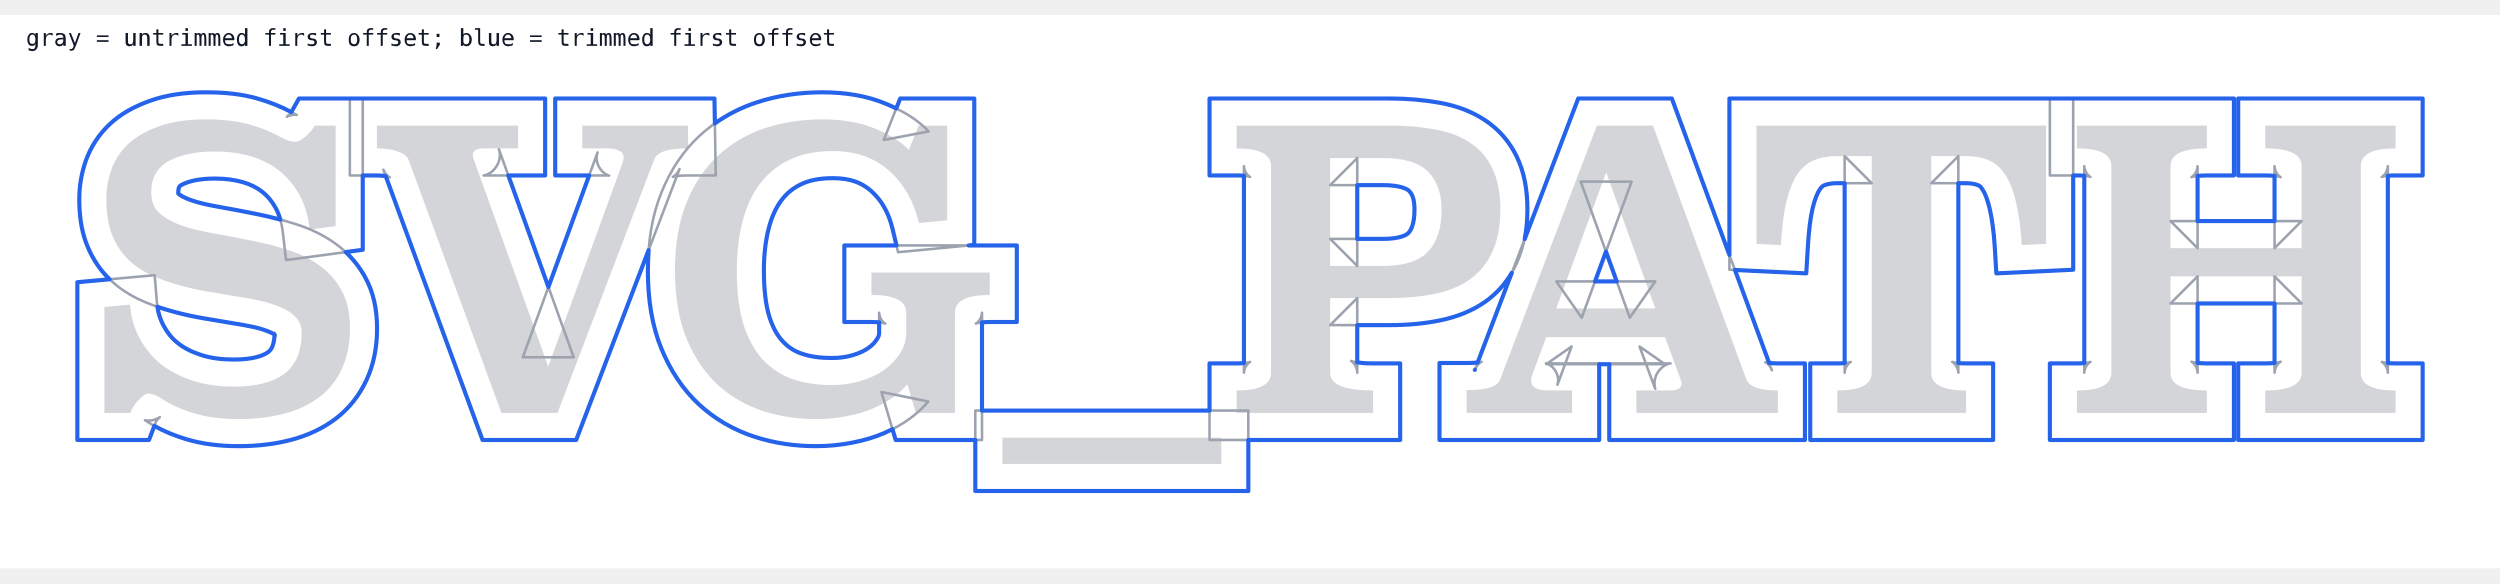
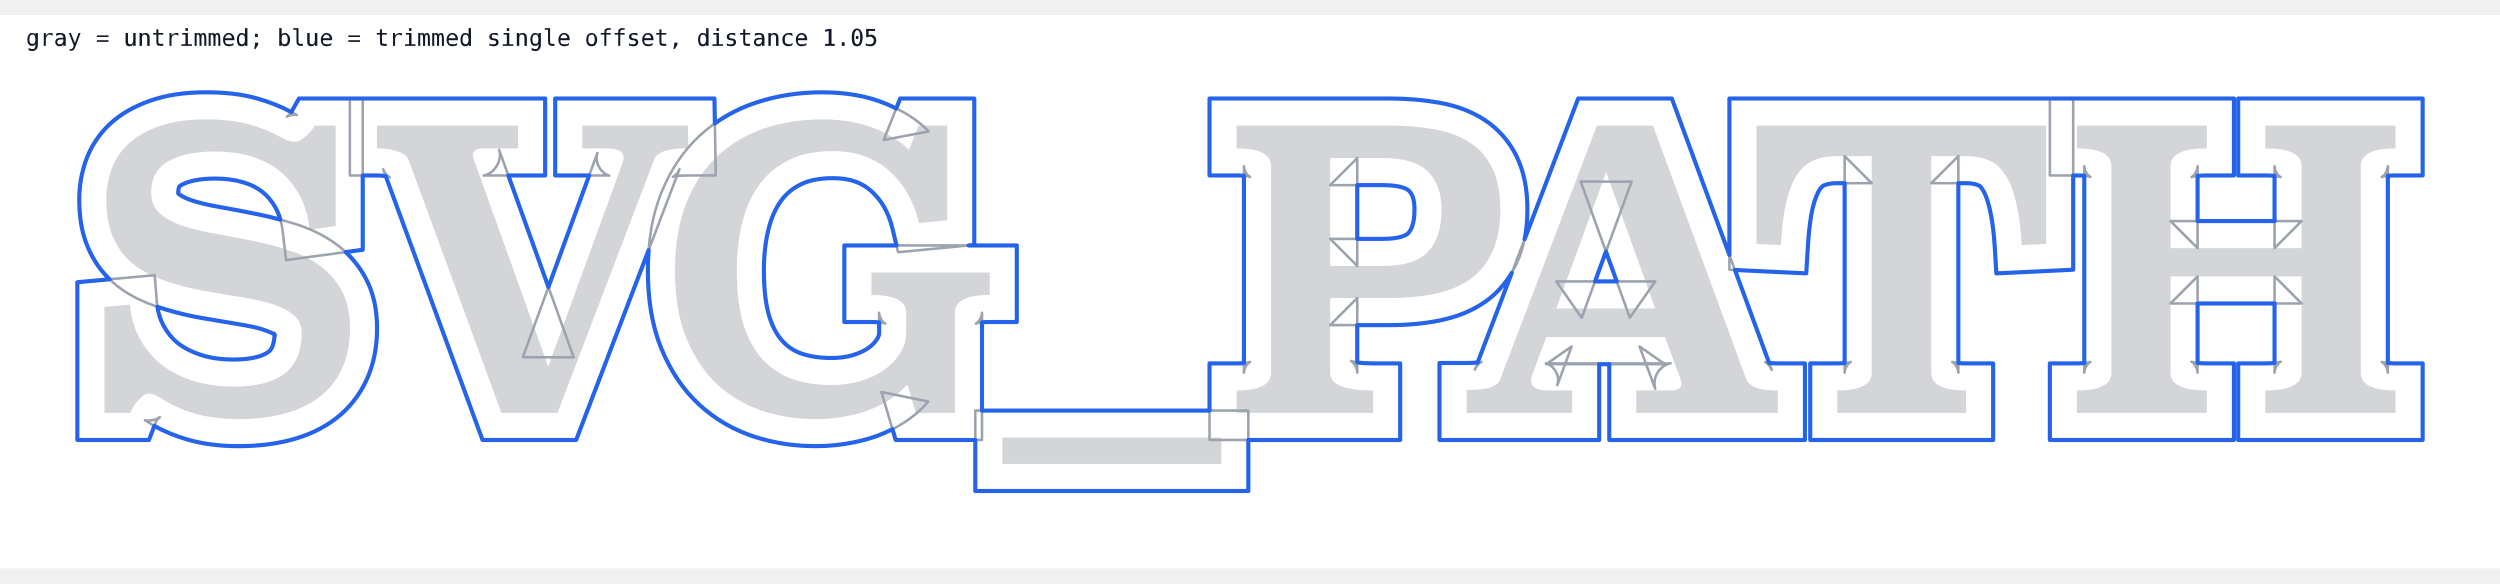
<svg xmlns="http://www.w3.org/2000/svg" viewBox="-4.05 -4.05 96.97 21.465" width="1800" height="420">
  <rect x="-4.05" y="-4.05" width="96.97" height="21.465" style="fill: #ffffff; stroke: none" />
  <path d="M 8.97 4.14 L 7.965 4.275 Q 7.875 3.495 7.56 2.925 Q 7.245 2.355 6.765 1.98 Q 6.285 1.605 5.655 1.425 T 4.29 1.245 Q 3.18 1.245 2.49 1.62 Q 1.815 1.995 1.815 2.835 Q 1.815 3.345 2.145 3.645 Q 2.475 3.93 3.015 4.125 Q 3.555 4.305 4.245 4.425 Q 4.95 4.545 5.67 4.695 Q 6.39 4.83 7.08 5.055 Q 7.785 5.265 8.325 5.655 Q 8.865 6.03 9.195 6.63 Q 9.525 7.215 9.525 8.115 T 9.21 9.675 Q 8.91 10.335 8.34 10.77 Q 7.77 11.205 6.975 11.415 Q 6.18 11.625 5.205 11.625 Q 4.215 11.625 3.48 11.4 Q 2.76 11.19 2.19 10.815 Q 1.92 10.635 1.68 10.635 Q 1.575 10.635 1.35 10.86 Q 1.125 11.07 1.005 11.385 H 0 V 7.275 L 0.99 7.185 Q 1.05 7.905 1.365 8.49 T 2.19 9.495 Q 2.715 9.9 3.435 10.14 Q 4.155 10.365 5.025 10.365 Q 6.3 10.365 6.975 9.87 Q 7.65 9.36 7.65 8.28 Q 7.65 7.935 7.44 7.695 Q 7.23 7.455 6.87 7.305 Q 6.51 7.14 6.045 7.035 Q 5.58 6.93 5.055 6.855 Q 4.53 6.765 3.99 6.675 Q 3.465 6.585 2.97 6.45 Q 2.295 6.27 1.755 6.015 Q 1.215 5.745 0.84 5.355 Q 0.48 4.965 0.27 4.41 Q 0.075 3.855 0.075 3.09 Q 0.075 2.505 0.27 1.95 T 0.915 0.96 Q 1.38 0.525 2.115 0.27 Q 2.85 0 3.93 0 Q 4.935 0 5.625 0.195 T 6.84 0.69 Q 7.155 0.87 7.395 0.87 Q 7.56 0.87 7.785 0.675 Q 8.025 0.48 8.16 0.24 H 8.97 Z M 22.645 1.125 Q 21.97 1.125 21.685 1.245 Q 21.4 1.35 21.325 1.56 L 17.575 11.385 H 15.4 L 11.8 1.575 Q 11.71 1.35 11.38 1.245 Q 11.05 1.125 10.57 1.125 V 0.24 H 16.045 V 1.125 H 14.725 Q 14.29 1.125 14.29 1.38 Q 14.29 1.47 14.335 1.575 L 17.215 9.585 L 20.095 1.695 Q 20.14 1.59 20.14 1.485 Q 20.14 1.125 19.465 1.125 H 18.535 V 0.24 H 22.63 Z M 32.69 3.915 L 31.595 4.02 Q 31.295 2.76 30.44 1.995 Q 29.585 1.23 28.25 1.23 Q 27.26 1.23 26.555 1.575 Q 25.85 1.92 25.4 2.535 Q 24.95 3.15 24.74 4.005 Q 24.53 4.845 24.53 5.85 Q 24.53 7.095 24.785 7.95 Q 25.055 8.79 25.535 9.315 Q 26.03 9.84 26.705 10.08 Q 27.38 10.305 28.205 10.305 Q 28.79 10.305 29.315 10.155 Q 29.855 9.99 30.245 9.72 Q 30.635 9.435 30.86 9.075 Q 31.1 8.7 31.1 8.28 V 7.5 Q 31.1 6.81 29.75 6.81 V 5.94 H 34.34 V 6.81 Q 32.99 6.81 32.99 7.5 V 11.385 H 31.475 L 31.145 10.275 Q 30.935 10.53 30.605 10.77 Q 30.275 11.01 29.825 11.205 Q 29.39 11.4 28.82 11.505 Q 28.265 11.625 27.59 11.625 Q 26.525 11.625 25.535 11.31 Q 24.545 10.98 23.78 10.29 Q 23.03 9.585 22.58 8.505 Q 22.13 7.41 22.13 5.865 Q 22.13 4.335 22.58 3.225 Q 23.03 2.115 23.795 1.41 Q 24.575 0.69 25.61 0.345 Q 26.66 0 27.83 0 Q 29.045 0 29.9 0.36 Q 30.77 0.72 31.205 1.185 L 31.58 0.24 H 32.69 Z M 43.32 13.365 H 34.83 V 12.345 H 43.32 Z M 49.855 0.24 Q 50.815 0.24 51.61 0.39 Q 52.405 0.525 52.96 0.9 Q 53.53 1.26 53.83 1.89 Q 54.145 2.52 54.145 3.495 Q 54.145 4.485 53.83 5.145 Q 53.53 5.805 52.96 6.21 Q 52.405 6.6 51.61 6.765 T 49.855 6.93 H 47.545 V 9.825 Q 47.545 10.515 49.21 10.515 V 11.385 H 43.915 V 10.515 Q 45.25 10.515 45.25 9.825 V 1.815 Q 45.25 1.125 43.915 1.125 V 0.24 Z M 47.545 1.5 V 5.685 H 49.6 Q 50.815 5.685 51.34 5.13 Q 51.865 4.575 51.865 3.495 Q 51.865 2.55 51.34 2.025 Q 50.815 1.5 49.6 1.5 Z M 63.68 10.065 Q 63.83 10.515 64.91 10.515 V 11.385 H 59.42 V 10.515 H 60.74 Q 61.175 10.515 61.175 10.23 Q 61.175 10.185 61.13 10.065 L 60.53 8.445 H 55.925 L 55.37 9.945 Q 55.34 10.035 55.34 10.125 Q 55.34 10.515 56 10.515 H 56.93 V 11.385 H 52.835 V 10.5 Q 53.465 10.5 53.765 10.395 Q 54.065 10.29 54.14 10.08 L 57.89 0.24 H 60.065 Z M 56.315 7.335 H 60.155 L 58.25 2.055 Z M 75.315 4.83 L 74.37 4.875 Q 74.31 3.87 74.145 3.21 Q 73.995 2.535 73.725 2.145 Q 73.47 1.74 73.095 1.59 Q 72.72 1.425 72.21 1.425 H 70.86 V 9.825 Q 70.86 10.515 72.21 10.515 V 11.385 H 67.215 V 10.515 Q 68.55 10.515 68.55 9.825 V 1.425 H 67.185 Q 66.675 1.425 66.3 1.59 Q 65.925 1.74 65.655 2.145 Q 65.4 2.535 65.235 3.21 Q 65.085 3.87 65.025 4.875 L 64.08 4.83 V 0.24 H 75.315 Z M 88.87 1.125 Q 87.52 1.125 87.52 1.815 V 9.825 Q 87.52 10.515 88.87 10.515 V 11.385 H 83.815 V 10.515 Q 85.225 10.515 85.225 9.825 V 6.09 H 80.14 V 9.825 Q 80.14 10.515 81.55 10.515 V 11.385 H 76.51 V 10.515 Q 77.845 10.515 77.845 9.825 V 1.815 Q 77.845 1.125 76.51 1.125 V 0.24 H 81.55 V 1.125 Q 80.14 1.125 80.14 1.815 V 4.995 H 85.225 V 1.815 Q 85.225 1.125 83.815 1.125 V 0.24 H 88.87 Z" style="fill: #111827; stroke: none; opacity: 0.18" />
-   <path d="M 9.11 5.181 L 8.105 5.316 L 7.045 5.458 L 6.922 4.395 C 6.874 3.984 6.773 3.671 6.641 3.433 C 6.493 3.165 6.322 2.966 6.119 2.807 C 5.911 2.645 5.669 2.521 5.367 2.435 C 5.051 2.344 4.694 2.295 4.29 2.295 C 3.663 2.295 3.246 2.403 2.996 2.54 C 2.917 2.584 2.912 2.603 2.902 2.621 C 2.891 2.641 2.865 2.694 2.865 2.835 C 2.865 2.88 2.871 2.899 2.871 2.899 S 2.869 2.892 2.863 2.882 C 2.856 2.873 2.851 2.868 2.851 2.868 S 2.841 2.859 2.841 2.859 C 2.935 2.942 3.086 3.038 3.359 3.133 C 3.657 3.237 4.005 3.318 4.423 3.39 C 4.906 3.473 5.381 3.567 5.874 3.665 C 6.397 3.768 6.887 3.895 7.393 4.053 C 7.96 4.23 8.465 4.467 8.932 4.798 C 9.423 5.146 9.817 5.589 10.112 6.119 C 10.444 6.714 10.575 7.391 10.575 8.115 C 10.575 8.836 10.447 9.506 10.162 10.118 C 9.888 10.706 9.492 11.212 8.977 11.605 C 8.474 11.989 7.886 12.26 7.243 12.43 C 6.611 12.597 5.93 12.675 5.205 12.675 C 4.466 12.675 3.797 12.591 3.179 12.406 C 2.611 12.236 2.084 12.004 1.61 11.69 C 1.587 11.675 1.573 11.668 1.573 11.668 S 1.612 11.685 1.68 11.685 C 1.976 11.685 2.148 11.55 2.148 11.55 S 2.118 11.578 2.08 11.615 C 2.055 11.639 2.016 11.681 1.986 11.759 L 1.729 12.435 H 1.005 H 0 H -1.05 V 11.385 V 7.275 V 6.316 L -0.095 6.229 L 0.895 6.139 L 1.949 6.044 L 2.036 7.098 C 2.066 7.45 2.152 7.737 2.289 7.992 C 2.437 8.266 2.605 8.483 2.845 8.674 C 3.087 8.867 3.372 9.016 3.758 9.141 C 4.121 9.258 4.535 9.315 5.025 9.315 C 5.751 9.315 6.158 9.17 6.348 9.028 C 6.429 8.968 6.47 8.913 6.515 8.807 C 6.56 8.701 6.6 8.532 6.6 8.28 C 6.6 8.279 6.6 8.278 6.6 8.278 S 6.601 8.296 6.612 8.323 C 6.626 8.359 6.65 8.386 6.65 8.386 S 6.6 8.33 6.466 8.274 L 6.449 8.267 L 6.433 8.26 C 6.271 8.186 6.065 8.116 5.814 8.059 C 5.534 7.996 5.218 7.943 4.893 7.892 L 3.814 7.71 C 3.432 7.645 3.061 7.562 2.697 7.464 C 2.195 7.329 1.72 7.166 1.296 6.959 C 0.84 6.738 0.413 6.433 0.076 6.075 C -0.268 5.71 -0.541 5.251 -0.716 4.77 C -0.903 4.259 -0.975 3.688 -0.975 3.09 C -0.975 2.583 -0.889 2.081 -0.721 1.602 C -0.535 1.073 -0.218 0.589 0.191 0.199 C 0.626 -0.214 1.165 -0.506 1.762 -0.719 C 2.41 -0.95 3.124 -1.05 3.93 -1.05 C 4.667 -1.05 5.323 -0.982 5.911 -0.815 C 6.439 -0.666 6.924 -0.471 7.361 -0.222 C 7.429 -0.183 7.462 -0.173 7.462 -0.173 S 7.438 -0.18 7.395 -0.18 C 7.19 -0.18 7.076 -0.101 7.076 -0.101 S 7.096 -0.118 7.11 -0.129 C 7.18 -0.188 7.226 -0.242 7.245 -0.275 L 7.546 -0.81 H 8.16 H 8.97 H 10.02 V 0.24 V 4.14 V 5.058 Z M 22.645 2.175 C 22.217 2.175 22.077 2.218 22.077 2.218 S 22.083 2.217 22.092 2.213 L 22.07 2.222 L 22.048 2.23 C 22.048 2.23 22.048 2.23 22.048 2.23 S 22.091 2.214 22.147 2.164 C 22.259 2.064 22.31 1.924 22.31 1.924 L 18.556 11.759 L 18.298 12.435 H 17.575 H 15.4 H 14.667 L 14.414 11.747 L 10.82 1.951 S 10.88 2.1 10.981 2.188 C 11.031 2.233 11.069 2.248 11.069 2.248 S 11.066 2.247 11.062 2.246 L 11.041 2.239 L 11.021 2.232 C 10.955 2.208 10.804 2.175 10.57 2.175 H 9.52 V 1.125 V 0.24 V -0.81 H 10.57 H 16.045 H 17.095 V 0.24 V 1.125 V 2.175 H 16.045 H 14.725 C 14.715 2.175 14.71 2.175 14.71 2.175 S 14.84 2.165 14.997 2.051 C 15.09 1.982 15.191 1.872 15.255 1.739 C 15.32 1.607 15.34 1.474 15.34 1.38 C 15.34 1.264 15.312 1.19 15.3 1.161 L 15.312 1.19 L 15.323 1.22 L 18.203 9.23 L 16.229 9.225 L 19.109 1.335 L 19.119 1.308 L 19.13 1.281 C 19.11 1.328 19.09 1.404 19.09 1.485 C 19.09 1.561 19.105 1.665 19.149 1.772 C 19.194 1.878 19.266 1.975 19.337 2.041 C 19.465 2.159 19.577 2.181 19.577 2.181 S 19.544 2.175 19.465 2.175 H 18.535 H 17.485 V 1.125 V 0.24 V -0.81 H 18.535 H 22.63 H 23.662 L 23.68 0.222 L 23.695 1.107 L 23.713 2.175 Z M 32.79 4.96 L 31.695 5.065 L 30.785 5.152 L 30.574 4.263 C 30.415 3.596 30.136 3.132 29.74 2.777 C 29.384 2.459 28.937 2.28 28.25 2.28 C 27.71 2.28 27.31 2.374 27.017 2.518 C 26.69 2.678 26.447 2.882 26.247 3.155 C 26.039 3.44 25.873 3.799 25.759 4.258 C 25.644 4.722 25.58 5.253 25.58 5.85 C 25.58 6.609 25.653 7.204 25.788 7.639 C 25.928 8.09 26.106 8.387 26.304 8.601 C 26.523 8.836 26.749 8.985 27.047 9.087 C 27.374 9.2 27.75 9.255 28.205 9.255 C 28.505 9.255 28.767 9.222 29.017 9.148 C 29.293 9.067 29.482 8.974 29.636 8.864 C 29.806 8.744 29.901 8.627 29.973 8.514 C 30.035 8.415 30.05 8.355 30.05 8.28 V 7.5 S 30.051 7.652 30.148 7.789 C 30.218 7.887 30.287 7.919 30.287 7.919 S 30.155 7.86 29.75 7.86 H 28.7 V 6.81 V 5.94 V 4.89 H 29.75 H 34.34 H 35.39 V 5.94 V 6.81 V 7.86 H 34.34 C 33.935 7.86 33.803 7.919 33.803 7.919 S 33.872 7.887 33.942 7.789 C 34.039 7.652 34.04 7.5 34.04 7.5 V 11.385 V 12.435 H 32.99 H 31.475 H 30.692 L 30.469 11.684 L 30.139 10.574 L 31.956 10.942 C 31.747 11.196 31.5 11.418 31.223 11.619 C 30.928 11.833 30.606 12.008 30.248 12.166 C 29.865 12.335 29.472 12.445 29.026 12.535 C 28.569 12.626 28.102 12.675 27.59 12.675 C 26.776 12.675 25.972 12.557 25.21 12.308 C 24.416 12.05 23.679 11.625 23.069 11.062 C 22.443 10.486 21.956 9.743 21.61 8.906 C 21.241 8.016 21.08 6.995 21.08 5.865 C 21.08 4.744 21.243 3.727 21.607 2.831 C 21.955 1.971 22.445 1.226 23.083 0.638 C 23.713 0.057 24.456 -0.379 25.28 -0.652 C 26.09 -0.92 26.947 -1.05 27.83 -1.05 C 28.742 -1.05 29.569 -0.916 30.304 -0.609 C 30.971 -0.331 31.536 0.002 31.972 0.468 L 30.229 0.798 L 30.604 -0.147 L 30.867 -0.81 H 31.58 H 32.69 H 33.74 V 0.24 V 3.915 V 4.869 Z M 43.32 14.415 H 34.83 H 33.78 V 13.365 V 12.345 V 11.295 H 34.83 H 43.32 H 44.37 V 12.345 V 13.365 V 14.415 Z M 49.855 -0.81 C 50.55 -0.81 51.189 -0.752 51.795 -0.644 C 52.442 -0.528 53.013 -0.319 53.534 0.021 C 54.076 0.375 54.489 0.847 54.774 1.429 C 55.075 2.047 55.195 2.736 55.195 3.495 C 55.195 4.263 55.074 4.96 54.782 5.588 C 54.505 6.182 54.098 6.691 53.566 7.068 C 53.06 7.425 52.466 7.66 51.823 7.793 C 51.211 7.92 50.555 7.98 49.855 7.98 H 47.545 L 48.595 6.93 V 9.825 S 48.594 9.646 48.487 9.495 C 48.421 9.402 48.357 9.37 48.357 9.37 S 48.55 9.465 49.21 9.465 H 50.26 V 10.515 V 11.385 V 12.435 H 49.21 H 43.915 H 42.865 V 11.385 V 10.515 V 9.465 H 43.915 C 44.308 9.465 44.438 9.408 44.438 9.408 S 44.367 9.44 44.298 9.538 C 44.201 9.674 44.2 9.825 44.2 9.825 V 1.815 S 44.201 1.966 44.298 2.102 C 44.367 2.2 44.438 2.232 44.438 2.232 S 44.308 2.175 43.915 2.175 H 42.865 V 1.125 V 0.24 V -0.81 H 43.915 Z M 48.595 1.5 V 5.685 L 47.545 4.635 H 49.6 C 50.275 4.635 50.519 4.47 50.577 4.408 C 50.681 4.299 50.815 4.057 50.815 3.495 C 50.815 3.056 50.709 2.879 50.598 2.767 C 50.545 2.715 50.285 2.55 49.6 2.55 H 47.545 Z M 64.676 9.733 C 64.594 9.486 64.422 9.416 64.422 9.416 S 64.545 9.465 64.91 9.465 H 65.96 V 10.515 V 11.385 V 12.435 H 64.91 H 59.42 H 58.37 V 11.385 V 10.515 V 9.465 H 59.42 H 60.74 C 60.745 9.465 60.747 9.465 60.747 9.465 S 60.608 9.473 60.445 9.598 C 60.35 9.67 60.255 9.784 60.197 9.909 C 60.14 10.034 60.125 10.151 60.125 10.23 C 60.125 10.362 60.154 10.453 60.154 10.453 S 60.151 10.444 60.146 10.432 L 59.545 8.81 L 60.53 9.495 H 55.925 L 56.91 8.809 L 56.36 10.293 S 56.39 10.204 56.39 10.125 C 56.39 10.062 56.379 9.969 56.339 9.87 C 56.299 9.77 56.232 9.674 56.161 9.607 C 56.031 9.482 55.914 9.46 55.914 9.46 S 55.94 9.465 56 9.465 H 56.93 H 57.98 V 10.515 V 11.385 V 12.435 H 56.93 H 52.835 H 51.785 V 11.385 V 10.5 V 9.45 H 52.835 C 53.276 9.45 53.419 9.404 53.419 9.404 S 53.419 9.404 53.419 9.404 C 53.419 9.404 53.418 9.404 53.418 9.404 C 53.419 9.404 53.419 9.404 53.419 9.403 C 53.42 9.403 53.42 9.403 53.42 9.403 S 53.378 9.42 53.322 9.47 C 53.207 9.572 53.155 9.716 53.155 9.716 L 56.909 -0.134 L 57.166 -0.81 H 57.89 H 60.065 H 60.797 L 61.05 -0.123 L 64.665 9.702 L 64.671 9.718 Z M 56.315 6.285 H 60.155 L 59.167 7.691 L 57.262 2.411 L 59.236 2.416 L 57.301 7.696 Z M 75.365 5.879 L 74.42 5.924 L 73.384 5.973 L 73.322 4.938 C 73.284 4.311 73.206 3.801 73.123 3.451 C 73.037 3.088 72.933 2.845 72.862 2.743 L 72.849 2.724 L 72.836 2.704 C 72.759 2.581 72.704 2.565 72.689 2.558 C 72.6 2.521 72.438 2.475 72.21 2.475 H 70.86 L 71.91 1.425 V 9.825 S 71.909 9.673 71.812 9.536 C 71.742 9.438 71.673 9.406 71.673 9.406 S 71.805 9.465 72.21 9.465 H 73.26 V 10.515 V 11.385 V 12.435 H 72.21 H 67.215 H 66.165 V 11.385 V 10.515 V 9.465 H 67.215 C 67.608 9.465 67.738 9.408 67.738 9.408 S 67.667 9.44 67.598 9.538 C 67.501 9.674 67.5 9.825 67.5 9.825 V 1.425 L 68.55 2.475 H 67.185 C 66.957 2.475 66.795 2.521 66.706 2.558 C 66.685 2.567 66.62 2.589 66.531 2.724 C 66.455 2.839 66.346 3.074 66.257 3.451 C 66.173 3.808 66.111 4.306 66.073 4.938 L 66.011 5.973 L 64.975 5.924 L 64.03 5.879 L 63.03 5.831 V 4.83 V 0.24 V -0.81 H 64.08 H 75.315 H 76.365 V 0.24 V 4.83 V 5.831 Z M 88.87 2.175 C 88.465 2.175 88.333 2.234 88.333 2.234 S 88.402 2.202 88.472 2.104 C 88.569 1.967 88.57 1.815 88.57 1.815 V 9.825 S 88.569 9.673 88.472 9.536 C 88.402 9.438 88.333 9.406 88.333 9.406 S 88.465 9.465 88.87 9.465 H 89.92 V 10.515 V 11.385 V 12.435 H 88.87 H 83.815 H 82.765 V 11.385 V 10.515 V 9.465 H 83.815 C 84.267 9.465 84.412 9.399 84.412 9.399 S 84.343 9.431 84.275 9.528 C 84.176 9.667 84.175 9.825 84.175 9.825 V 6.09 L 85.225 7.14 H 80.14 L 81.19 6.09 V 9.825 S 81.189 9.667 81.09 9.528 C 81.022 9.431 80.953 9.399 80.953 9.399 S 81.098 9.465 81.55 9.465 H 82.6 V 10.515 V 11.385 V 12.435 H 81.55 H 76.51 H 75.46 V 11.385 V 10.515 V 9.465 H 76.51 C 76.903 9.465 77.033 9.408 77.033 9.408 S 76.962 9.44 76.893 9.538 C 76.796 9.674 76.795 9.825 76.795 9.825 V 1.815 S 76.796 1.966 76.893 2.102 C 76.962 2.2 77.033 2.232 77.033 2.232 S 76.903 2.175 76.51 2.175 H 75.46 V 1.125 V 0.24 V -0.81 H 76.51 H 81.55 H 82.6 V 0.24 V 1.125 V 2.175 H 81.55 C 81.098 2.175 80.953 2.241 80.953 2.241 S 81.022 2.209 81.09 2.112 C 81.189 1.973 81.19 1.815 81.19 1.815 V 4.995 L 80.14 3.945 H 85.225 L 84.175 4.995 V 1.815 S 84.176 1.973 84.275 2.112 C 84.343 2.209 84.412 2.241 84.412 2.241 S 84.267 2.175 83.815 2.175 H 82.765 V 1.125 V 0.24 V -0.81 H 83.815 H 88.87 H 89.92 V 0.24 V 1.125 V 2.175 Z" style="fill: none; stroke: #9ca3af; stroke-width: 0.10; stroke-linecap: round; stroke-linejoin: round" />
-   <path d="M 5.874 3.665 C 6.199 3.729 6.512 3.803 6.824 3.887 C 6.774 3.712 6.712 3.561 6.641 3.433 C 6.493 3.165 6.322 2.966 6.119 2.807 C 5.911 2.645 5.669 2.521 5.367 2.435 C 5.051 2.344 4.694 2.295 4.29 2.295 C 3.663 2.295 3.246 2.403 2.996 2.54 C 2.917 2.584 2.912 2.603 2.902 2.621 C 2.891 2.641 2.865 2.694 2.865 2.835 C 2.865 2.856 2.866 2.871 2.868 2.881 C 2.963 2.959 3.11 3.047 3.359 3.133 C 3.657 3.237 4.005 3.318 4.423 3.39 C 4.906 3.473 5.381 3.567 5.874 3.665 Z M 2.697 7.464 C 2.477 7.405 2.263 7.34 2.056 7.269 C 2.096 7.545 2.175 7.78 2.289 7.992 C 2.437 8.266 2.605 8.483 2.845 8.674 C 3.087 8.867 3.372 9.016 3.758 9.141 C 4.121 9.258 4.535 9.315 5.025 9.315 C 5.751 9.315 6.158 9.17 6.348 9.028 C 6.429 8.968 6.47 8.913 6.515 8.807 C 6.556 8.71 6.593 8.561 6.599 8.345 C 6.57 8.325 6.527 8.299 6.466 8.274 L 6.449 8.267 L 6.433 8.26 C 6.271 8.186 6.065 8.116 5.814 8.059 C 5.534 7.996 5.218 7.943 4.893 7.892 L 3.814 7.71 C 3.432 7.645 3.061 7.562 2.697 7.464 Z M 29.75 4.89 H 30.723 L 30.574 4.263 C 30.415 3.596 30.136 3.132 29.74 2.777 C 29.384 2.459 28.937 2.28 28.25 2.28 C 27.71 2.28 27.31 2.374 27.017 2.518 C 26.69 2.678 26.447 2.882 26.247 3.155 C 26.039 3.44 25.873 3.799 25.759 4.258 C 25.644 4.722 25.58 5.253 25.58 5.85 C 25.58 6.609 25.653 7.204 25.788 7.639 C 25.928 8.09 26.106 8.387 26.304 8.601 C 26.523 8.836 26.749 8.985 27.047 9.087 C 27.374 9.2 27.75 9.255 28.205 9.255 C 28.505 9.255 28.767 9.222 29.017 9.148 C 29.293 9.067 29.482 8.974 29.636 8.864 C 29.806 8.744 29.901 8.627 29.973 8.514 C 30.035 8.415 30.05 8.355 30.05 8.28 V 7.873 C 29.973 7.866 29.874 7.86 29.75 7.86 H 28.7 V 6.81 V 5.94 V 4.89 Z M 49.6 2.55 H 48.595 V 4.635 H 49.6 C 50.275 4.635 50.519 4.47 50.577 4.408 C 50.681 4.299 50.815 4.057 50.815 3.495 C 50.815 3.056 50.709 2.879 50.598 2.767 C 50.545 2.715 50.285 2.55 49.6 2.55 Z M 53.155 9.716 L 53.157 9.712 C 53.156 9.715 53.155 9.716 53.155 9.716 Z M 58.242 5.127 L 57.818 6.285 H 58.66 Z M 89.92 2.175 H 88.87 C 88.746 2.175 88.647 2.181 88.57 2.188 V 9.452 C 88.647 9.459 88.746 9.465 88.87 9.465 H 89.92 V 10.515 V 11.385 V 12.435 H 88.87 H 83.815 H 82.765 V 11.385 V 10.515 V 9.465 H 83.815 C 83.968 9.465 84.086 9.457 84.175 9.447 V 7.14 H 81.19 V 9.447 C 81.279 9.457 81.397 9.465 81.55 9.465 H 82.6 V 10.515 V 11.385 V 12.435 H 81.55 H 76.51 H 75.46 V 11.385 V 10.515 V 9.465 H 76.51 C 76.627 9.465 76.721 9.46 76.795 9.453 V 2.187 C 76.721 2.18 76.627 2.175 76.51 2.175 H 76.365 V 4.83 V 5.831 L 75.365 5.879 L 74.42 5.924 L 73.384 5.973 L 73.322 4.938 C 73.284 4.311 73.206 3.801 73.123 3.451 C 73.037 3.088 72.933 2.845 72.862 2.743 L 72.849 2.724 L 72.836 2.704 C 72.759 2.581 72.704 2.565 72.689 2.558 C 72.6 2.521 72.438 2.475 72.21 2.475 H 71.91 V 9.452 C 71.987 9.459 72.086 9.465 72.21 9.465 H 73.26 V 10.515 V 11.385 V 12.435 H 72.21 H 67.215 H 66.165 V 11.385 V 10.515 V 9.465 H 67.215 C 67.332 9.465 67.426 9.46 67.5 9.453 V 2.475 H 67.185 C 66.957 2.475 66.795 2.521 66.706 2.558 C 66.685 2.567 66.62 2.589 66.531 2.724 C 66.455 2.839 66.346 3.074 66.257 3.451 C 66.173 3.808 66.111 4.306 66.073 4.938 L 66.011 5.973 L 64.975 5.924 L 64.03 5.879 L 63.245 5.841 L 64.571 9.447 C 64.648 9.456 64.758 9.465 64.91 9.465 H 65.96 V 10.515 V 11.385 V 12.435 H 64.91 H 59.42 H 58.37 V 11.385 V 10.515 V 9.495 H 57.98 V 10.515 V 11.385 V 12.435 H 56.93 H 52.835 H 51.785 V 11.385 V 10.5 V 9.45 H 52.835 C 53.034 9.45 53.172 9.441 53.264 9.43 L 54.589 5.952 C 54.328 6.391 53.986 6.771 53.566 7.068 C 53.06 7.425 52.466 7.66 51.823 7.793 C 51.211 7.92 50.555 7.98 49.855 7.98 H 48.595 V 9.427 C 48.728 9.447 48.926 9.465 49.21 9.465 H 50.26 V 10.515 V 11.385 V 12.435 H 49.21 H 44.37 V 13.365 V 14.415 H 43.32 H 34.83 H 33.78 V 13.365 V 12.435 H 32.99 H 31.475 H 30.692 L 30.567 12.016 C 30.464 12.068 30.358 12.118 30.248 12.166 C 29.865 12.335 29.472 12.445 29.026 12.535 C 28.569 12.626 28.102 12.675 27.59 12.675 C 26.776 12.675 25.972 12.557 25.21 12.308 C 24.416 12.05 23.679 11.625 23.069 11.062 C 22.443 10.486 21.956 9.743 21.61 8.906 C 21.241 8.016 21.08 6.995 21.08 5.865 C 21.08 5.594 21.09 5.329 21.109 5.07 L 18.556 11.759 L 18.298 12.435 H 17.575 H 15.4 H 14.667 L 14.414 11.747 L 10.912 2.203 C 10.831 2.188 10.717 2.175 10.57 2.175 H 10.02 V 4.14 V 5.058 L 9.359 5.147 C 9.657 5.428 9.908 5.752 10.112 6.119 C 10.444 6.714 10.575 7.391 10.575 8.115 C 10.575 8.836 10.447 9.506 10.162 10.118 C 9.888 10.706 9.492 11.212 8.977 11.605 C 8.474 11.989 7.886 12.26 7.243 12.43 C 6.611 12.597 5.93 12.675 5.205 12.675 C 4.466 12.675 3.797 12.591 3.179 12.406 C 2.738 12.274 2.322 12.105 1.937 11.889 L 1.729 12.435 H 1.005 H 0 H -1.05 V 11.385 V 7.275 V 6.316 L -0.095 6.229 L 0.202 6.202 C 0.159 6.161 0.116 6.118 0.076 6.075 C -0.268 5.71 -0.541 5.251 -0.716 4.77 C -0.903 4.259 -0.975 3.688 -0.975 3.09 C -0.975 2.583 -0.889 2.081 -0.721 1.602 C -0.535 1.073 -0.218 0.589 0.191 0.199 C 0.626 -0.214 1.165 -0.506 1.762 -0.719 C 2.41 -0.95 3.124 -1.05 3.93 -1.05 C 4.667 -1.05 5.323 -0.982 5.911 -0.815 C 6.394 -0.679 6.842 -0.504 7.25 -0.283 L 7.546 -0.81 H 8.16 H 8.97 H 9.52 H 10.02 H 10.02 H 10.57 H 16.045 H 17.095 V 0.24 V 1.125 V 2.175 H 16.045 H 15.667 L 17.222 6.502 L 18.802 2.175 H 18.535 H 17.485 V 1.125 V 0.24 V -0.81 H 18.535 H 22.63 H 23.662 L 23.679 0.156 C 24.165 -0.189 24.703 -0.461 25.28 -0.652 C 26.09 -0.92 26.947 -1.05 27.83 -1.05 C 28.742 -1.05 29.569 -0.916 30.304 -0.609 C 30.446 -0.55 30.582 -0.489 30.714 -0.424 L 30.867 -0.81 H 31.58 H 32.69 H 33.74 V 0.24 V 3.915 V 4.869 L 33.522 4.89 H 34.34 H 35.39 V 5.94 V 6.81 V 7.86 H 34.34 C 34.216 7.86 34.117 7.866 34.04 7.873 V 11.295 H 34.83 H 42.865 V 10.515 V 9.465 H 43.915 C 44.032 9.465 44.126 9.46 44.2 9.453 V 2.187 C 44.126 2.18 44.032 2.175 43.915 2.175 H 42.865 V 1.125 V 0.24 V -0.81 H 43.915 H 49.855 C 50.55 -0.81 51.189 -0.752 51.795 -0.644 C 52.442 -0.528 53.013 -0.319 53.534 0.021 C 54.076 0.375 54.489 0.847 54.774 1.429 C 55.075 2.047 55.195 2.736 55.195 3.495 C 55.195 3.897 55.162 4.279 55.089 4.642 L 56.909 -0.134 L 57.166 -0.81 H 57.89 H 60.065 H 60.797 L 61.05 -0.123 L 63.03 5.258 V 4.83 V 0.24 V -0.81 H 64.08 H 75.315 H 75.46 H 76.365 H 76.51 H 81.55 H 82.6 V 0.24 V 1.125 V 2.175 H 81.55 C 81.397 2.175 81.279 2.183 81.19 2.193 V 3.945 H 84.175 V 2.193 C 84.086 2.183 83.968 2.175 83.815 2.175 H 82.765 V 1.125 V 0.24 V -0.81 H 83.815 H 88.87 H 89.92 V 0.24 V 1.125 Z" style="fill: none; stroke: #2563eb; stroke-width: 0.16; stroke-linecap: round; stroke-linejoin: round" />
-   <text x="-3.05" y="-2.85" font-size="0.9" style="fill: #111827; font-family: ui-monospace, SFMono-Regular, Menlo, Consolas, monospace">gray = untrimmed first offset; blue = trimmed first offset</text>
+   <path d="M 9.11 5.181 L 8.105 5.316 L 7.045 5.458 L 6.922 4.395 C 6.874 3.984 6.773 3.671 6.641 3.433 C 6.493 3.165 6.322 2.966 6.119 2.807 C 5.911 2.645 5.669 2.521 5.367 2.435 C 5.051 2.344 4.694 2.295 4.29 2.295 C 3.661 2.295 3.24 2.406 2.996 2.54 C 2.919 2.582 2.912 2.601 2.902 2.619 C 2.891 2.639 2.865 2.693 2.865 2.835 C 2.865 2.883 2.871 2.903 2.871 2.903 S 2.868 2.894 2.861 2.883 C 2.854 2.872 2.845 2.862 2.841 2.859 C 2.93 2.936 3.095 3.041 3.359 3.133 C 3.642 3.231 4 3.317 4.423 3.39 C 4.905 3.473 5.382 3.568 5.858 3.662 C 5.863 3.663 5.869 3.664 5.874 3.665 C 6.392 3.768 6.898 3.898 7.393 4.053 C 7.949 4.226 8.468 4.47 8.932 4.798 C 9.416 5.141 9.818 5.59 10.112 6.119 C 10.44 6.707 10.575 7.387 10.575 8.115 C 10.575 8.842 10.441 9.519 10.162 10.118 C 9.894 10.694 9.497 11.208 8.977 11.605 C 8.474 11.989 7.886 12.26 7.243 12.43 C 6.611 12.597 5.93 12.675 5.205 12.675 C 4.462 12.675 3.787 12.588 3.179 12.406 C 2.622 12.239 2.092 12.009 1.61 11.69 C 1.586 11.674 1.573 11.668 1.573 11.668 S 1.612 11.685 1.68 11.685 C 1.894 11.685 2.015 11.625 2.073 11.597 C 2.104 11.581 2.123 11.569 2.135 11.562 C 2.145 11.555 2.151 11.55 2.151 11.55 S 2.128 11.568 2.08 11.615 C 2.037 11.656 2.012 11.691 1.986 11.759 L 1.729 12.435 H 1.005 H 0 H -1.05 V 11.385 V 7.275 V 6.316 L -0.095 6.229 L 0.895 6.139 L 1.949 6.044 L 2.036 7.098 C 2.066 7.45 2.152 7.737 2.289 7.992 C 2.442 8.276 2.622 8.497 2.845 8.674 C 3.074 8.857 3.375 9.017 3.758 9.141 C 4.108 9.254 4.529 9.315 5.025 9.315 C 5.756 9.315 6.166 9.163 6.348 9.028 C 6.425 8.971 6.471 8.915 6.515 8.81 C 6.56 8.704 6.6 8.533 6.6 8.28 C 6.6 8.275 6.6 8.28 6.6 8.28 C 6.602 8.297 6.626 8.359 6.65 8.386 C 6.636 8.37 6.591 8.326 6.466 8.274 L 6.449 8.267 L 6.433 8.26 C 6.271 8.186 6.065 8.116 5.814 8.059 C 5.601 8.011 5.351 7.969 5.07 7.922 C 5.008 7.912 4.945 7.901 4.88 7.89 L 3.815 7.71 C 3.428 7.645 3.055 7.56 2.697 7.464 C 2.205 7.331 1.737 7.174 1.296 6.959 C 0.831 6.734 0.417 6.438 0.076 6.075 C -0.272 5.706 -0.537 5.261 -0.716 4.77 C -0.909 4.243 -0.975 3.681 -0.975 3.09 C -0.975 2.583 -0.889 2.081 -0.721 1.602 C -0.537 1.078 -0.227 0.597 0.191 0.199 C 0.64 -0.227 1.182 -0.512 1.762 -0.719 C 2.397 -0.946 3.119 -1.05 3.93 -1.05 C 4.667 -1.05 5.323 -0.982 5.911 -0.815 C 6.439 -0.666 6.924 -0.471 7.361 -0.222 C 7.428 -0.183 7.462 -0.173 7.462 -0.173 S 7.437 -0.18 7.395 -0.18 C 7.281 -0.18 7.195 -0.155 7.146 -0.137 C 7.102 -0.12 7.078 -0.104 7.078 -0.104 S 7.089 -0.112 7.11 -0.129 C 7.198 -0.203 7.232 -0.252 7.245 -0.275 L 7.546 -0.81 H 8.16 H 8.97 H 10.02 V 0.24 V 4.14 V 5.058 Z M 22.645 2.175 C 22.475 2.175 22.336 2.182 22.237 2.192 C 22.187 2.198 22.148 2.204 22.12 2.209 C 22.091 2.214 22.077 2.218 22.077 2.218 S 22.079 2.218 22.081 2.217 L 22.05 2.23 C 22.058 2.226 22.098 2.209 22.149 2.164 C 22.208 2.112 22.271 2.024 22.306 1.934 L 18.556 11.759 L 18.298 12.435 H 17.575 H 15.4 H 14.667 L 14.414 11.747 L 10.814 1.937 C 10.855 2.046 10.925 2.136 10.981 2.187 C 11.033 2.233 11.072 2.249 11.072 2.249 S 11.068 2.248 11.062 2.246 L 11.041 2.239 L 11.021 2.232 C 10.955 2.208 10.804 2.175 10.57 2.175 H 9.52 V 1.125 V 0.24 V -0.81 H 10.57 H 16.045 H 17.095 V 0.24 V 1.125 V 2.175 H 16.045 H 14.725 C 14.716 2.175 14.71 2.175 14.71 2.175 S 14.737 2.173 14.779 2.161 C 14.825 2.147 14.904 2.119 14.997 2.051 C 15.09 1.982 15.191 1.872 15.255 1.739 C 15.32 1.607 15.34 1.474 15.34 1.38 C 15.34 1.286 15.322 1.22 15.309 1.183 L 15.323 1.22 L 18.203 9.23 L 16.229 9.225 L 19.109 1.335 L 19.122 1.3 C 19.105 1.347 19.09 1.414 19.09 1.485 C 19.09 1.561 19.105 1.665 19.149 1.772 C 19.194 1.878 19.266 1.975 19.337 2.041 C 19.408 2.107 19.474 2.142 19.515 2.16 C 19.553 2.176 19.577 2.181 19.577 2.181 S 19.543 2.175 19.465 2.175 H 18.535 H 17.485 V 1.125 V 0.24 V -0.81 H 18.535 H 22.63 H 23.662 L 23.68 0.222 L 23.695 1.107 L 23.713 2.175 Z M 32.79 4.96 L 31.695 5.065 L 30.785 5.152 L 30.574 4.263 C 30.415 3.596 30.136 3.132 29.74 2.777 C 29.384 2.459 28.937 2.28 28.25 2.28 C 27.71 2.28 27.31 2.374 27.017 2.518 C 26.69 2.678 26.447 2.882 26.247 3.155 C 26.04 3.438 25.873 3.797 25.759 4.258 C 25.643 4.725 25.58 5.254 25.58 5.85 C 25.58 6.615 25.658 7.219 25.788 7.639 C 25.925 8.081 26.108 8.389 26.304 8.601 C 26.52 8.833 26.757 8.988 27.047 9.087 C 27.36 9.195 27.744 9.255 28.205 9.255 C 28.511 9.255 28.78 9.218 29.017 9.148 C 29.288 9.068 29.491 8.967 29.636 8.864 C 29.789 8.756 29.892 8.642 29.973 8.514 C 30.039 8.409 30.05 8.351 30.05 8.28 V 7.5 C 30.051 7.562 30.077 7.689 30.148 7.789 C 30.217 7.887 30.287 7.919 30.287 7.919 S 30.247 7.901 30.146 7.885 C 30.053 7.871 29.919 7.86 29.75 7.86 H 28.7 V 6.81 V 5.94 V 4.89 H 29.75 H 34.34 H 35.39 V 5.94 V 6.81 V 7.86 H 34.34 C 34.171 7.86 34.037 7.871 33.944 7.885 C 33.843 7.901 33.803 7.919 33.803 7.919 S 33.873 7.887 33.942 7.789 C 34.013 7.689 34.039 7.562 34.04 7.5 V 11.385 V 12.435 H 32.99 H 31.475 H 30.692 L 30.469 11.684 L 30.139 10.574 L 31.956 10.942 C 31.747 11.196 31.5 11.418 31.223 11.619 C 30.924 11.836 30.598 12.012 30.248 12.166 C 29.862 12.336 29.455 12.449 29.026 12.535 C 28.591 12.622 28.111 12.675 27.59 12.675 C 26.781 12.675 25.981 12.56 25.21 12.308 C 24.413 12.049 23.687 11.631 23.069 11.062 C 22.433 10.477 21.955 9.74 21.61 8.906 C 21.24 8.013 21.08 6.994 21.08 5.865 C 21.08 4.744 21.243 3.727 21.607 2.831 C 21.956 1.97 22.446 1.226 23.083 0.638 C 23.711 0.059 24.453 -0.378 25.28 -0.652 C 26.093 -0.921 26.948 -1.05 27.83 -1.05 C 28.744 -1.05 29.573 -0.914 30.304 -0.609 C 30.967 -0.333 31.534 -0 31.972 0.468 L 30.229 0.798 L 30.604 -0.147 L 30.867 -0.81 H 31.58 H 32.69 H 33.74 V 0.24 V 3.915 V 4.869 Z M 43.32 14.415 H 34.83 H 33.78 V 13.365 V 12.345 V 11.295 H 34.83 H 43.32 H 44.37 V 12.345 V 13.365 V 14.415 Z M 49.855 -0.81 C 50.555 -0.81 51.202 -0.75 51.795 -0.644 C 52.438 -0.528 53.026 -0.311 53.534 0.021 C 54.063 0.366 54.491 0.85 54.774 1.429 C 55.069 2.035 55.195 2.73 55.195 3.495 C 55.195 4.269 55.069 4.973 54.782 5.588 C 54.512 6.168 54.107 6.685 53.566 7.068 C 53.057 7.427 52.464 7.66 51.823 7.793 C 51.211 7.92 50.555 7.98 49.855 7.98 H 47.545 L 48.595 6.93 V 9.825 C 48.594 9.734 48.558 9.595 48.487 9.495 C 48.422 9.403 48.357 9.37 48.357 9.37 S 48.375 9.378 48.416 9.39 C 48.455 9.401 48.513 9.415 48.587 9.426 C 48.735 9.449 48.947 9.465 49.21 9.465 H 50.26 V 10.515 V 11.385 V 12.435 H 49.21 H 43.915 H 42.865 V 11.385 V 10.515 V 9.465 H 43.915 C 44.079 9.465 44.21 9.455 44.3 9.441 C 44.398 9.425 44.438 9.408 44.438 9.408 S 44.367 9.44 44.298 9.538 C 44.226 9.638 44.201 9.765 44.2 9.825 V 1.815 C 44.201 1.875 44.226 2.002 44.298 2.102 C 44.367 2.2 44.438 2.232 44.438 2.232 S 44.398 2.215 44.3 2.199 C 44.21 2.185 44.079 2.175 43.915 2.175 H 42.865 V 1.125 V 0.24 V -0.81 H 43.915 Z M 48.595 1.5 V 5.685 L 47.545 4.635 H 49.6 C 49.926 4.635 50.168 4.595 50.323 4.546 C 50.48 4.496 50.544 4.444 50.577 4.408 C 50.681 4.299 50.815 4.057 50.815 3.495 C 50.815 3.056 50.709 2.879 50.598 2.767 C 50.568 2.738 50.501 2.685 50.339 2.636 C 50.178 2.588 49.93 2.55 49.6 2.55 H 47.545 Z M 64.671 9.718 C 64.636 9.623 64.573 9.535 64.518 9.484 C 64.464 9.433 64.422 9.416 64.422 9.416 S 64.46 9.431 64.552 9.444 C 64.636 9.456 64.758 9.465 64.91 9.465 H 65.96 V 10.515 V 11.385 V 12.435 H 64.91 H 59.42 H 58.37 V 11.385 V 10.515 V 9.465 H 59.42 H 60.74 C 60.744 9.465 60.747 9.465 60.747 9.465 S 60.718 9.467 60.673 9.48 C 60.623 9.494 60.539 9.526 60.445 9.598 C 60.35 9.67 60.255 9.784 60.197 9.909 C 60.14 10.034 60.125 10.151 60.125 10.23 C 60.125 10.338 60.138 10.386 60.144 10.415 C 60.149 10.438 60.154 10.453 60.154 10.453 S 60.151 10.444 60.145 10.43 L 59.545 8.81 L 60.53 9.495 H 55.925 L 56.91 8.809 L 56.355 10.309 C 56.384 10.227 56.39 10.159 56.39 10.125 C 56.39 10.062 56.379 9.969 56.339 9.87 C 56.299 9.77 56.232 9.674 56.161 9.607 C 56.091 9.539 56.023 9.502 55.979 9.483 C 55.94 9.465 55.914 9.46 55.914 9.46 S 55.941 9.465 56 9.465 H 56.93 H 57.98 V 10.515 V 11.385 V 12.435 H 56.93 H 52.835 H 51.785 V 11.385 V 10.5 V 9.45 H 52.835 C 53.175 9.45 53.395 9.411 53.418 9.404 C 53.42 9.403 53.418 9.404 53.418 9.404 C 53.413 9.406 53.37 9.424 53.313 9.476 C 53.256 9.528 53.195 9.614 53.159 9.706 L 56.909 -0.134 L 57.166 -0.81 H 57.89 H 60.065 H 60.797 L 61.05 -0.123 L 64.665 9.702 Z M 56.315 6.285 H 60.155 L 59.167 7.691 L 57.262 2.411 L 59.236 2.416 L 57.301 7.696 Z M 75.365 5.879 L 74.42 5.924 L 73.384 5.973 L 73.322 4.938 C 73.285 4.317 73.21 3.82 73.123 3.451 C 73.033 3.071 72.926 2.835 72.862 2.743 L 72.849 2.724 L 72.836 2.704 C 72.764 2.59 72.727 2.574 72.689 2.558 C 72.577 2.511 72.428 2.475 72.21 2.475 H 70.86 L 71.91 1.425 V 9.825 C 71.909 9.763 71.883 9.636 71.812 9.536 C 71.743 9.438 71.673 9.406 71.673 9.406 S 71.713 9.424 71.814 9.44 C 71.907 9.454 72.041 9.465 72.21 9.465 H 73.26 V 10.515 V 11.385 V 12.435 H 72.21 H 67.215 H 66.165 V 11.385 V 10.515 V 9.465 H 67.215 C 67.379 9.465 67.51 9.455 67.6 9.441 C 67.698 9.425 67.738 9.408 67.738 9.408 S 67.667 9.44 67.598 9.538 C 67.526 9.638 67.501 9.765 67.5 9.825 V 1.425 L 68.55 2.475 H 67.185 C 66.967 2.475 66.818 2.511 66.706 2.558 C 66.659 2.578 66.611 2.603 66.531 2.724 C 66.454 2.84 66.344 3.083 66.257 3.451 C 66.175 3.796 66.111 4.302 66.073 4.938 L 66.011 5.973 L 64.975 5.924 L 64.03 5.879 L 63.03 5.831 V 4.83 V 0.24 V -0.81 H 64.08 H 75.315 H 76.365 V 0.24 V 4.83 V 5.831 Z M 88.87 2.175 C 88.701 2.175 88.567 2.186 88.474 2.2 C 88.373 2.216 88.333 2.234 88.333 2.234 S 88.403 2.202 88.472 2.104 C 88.543 2.004 88.569 1.877 88.57 1.815 V 9.825 C 88.569 9.763 88.543 9.636 88.472 9.536 C 88.403 9.438 88.333 9.406 88.333 9.406 S 88.373 9.424 88.474 9.44 C 88.567 9.454 88.701 9.465 88.87 9.465 H 89.92 V 10.515 V 11.385 V 12.435 H 88.87 H 83.815 H 82.765 V 11.385 V 10.515 V 9.465 H 83.815 C 84.001 9.465 84.15 9.453 84.254 9.437 C 84.367 9.419 84.412 9.399 84.412 9.399 S 84.343 9.432 84.275 9.528 C 84.204 9.627 84.176 9.757 84.175 9.825 V 6.09 L 85.225 7.14 H 80.14 L 81.19 6.09 V 9.825 C 81.189 9.757 81.161 9.627 81.09 9.528 C 81.022 9.432 80.953 9.399 80.953 9.399 S 80.998 9.419 81.111 9.437 C 81.215 9.453 81.363 9.465 81.55 9.465 H 82.6 V 10.515 V 11.385 V 12.435 H 81.55 H 76.51 H 75.46 V 11.385 V 10.515 V 9.465 H 76.51 C 76.674 9.465 76.805 9.455 76.895 9.441 C 76.993 9.425 77.033 9.408 77.033 9.408 S 76.962 9.44 76.893 9.538 C 76.821 9.638 76.796 9.765 76.795 9.825 V 1.815 C 76.796 1.875 76.821 2.002 76.893 2.102 C 76.962 2.2 77.033 2.232 77.033 2.232 S 76.993 2.215 76.895 2.199 C 76.805 2.185 76.674 2.175 76.51 2.175 H 75.46 V 1.125 V 0.24 V -0.81 H 76.51 H 81.55 H 82.6 V 0.24 V 1.125 V 2.175 H 81.55 C 81.363 2.175 81.215 2.187 81.111 2.203 C 80.998 2.221 80.953 2.241 80.953 2.241 S 81.022 2.208 81.09 2.112 C 81.161 2.013 81.189 1.883 81.19 1.815 V 4.995 L 80.14 3.945 H 85.225 L 84.175 4.995 V 1.815 C 84.176 1.883 84.204 2.013 84.275 2.112 C 84.343 2.208 84.412 2.241 84.412 2.241 S 84.367 2.221 84.254 2.203 C 84.15 2.187 84.001 2.175 83.815 2.175 H 82.765 V 1.125 V 0.24 V -0.81 H 83.815 H 88.87 H 89.92 V 0.24 V 1.125 V 2.175 Z" style="fill: none; stroke: #9ca3af; stroke-width: 0.10; stroke-linecap: round; stroke-linejoin: round" />
+   <path d="M 2.056 7.27 C 2.096 7.545 2.175 7.78 2.289 7.992 C 2.442 8.276 2.622 8.497 2.845 8.674 C 3.074 8.857 3.375 9.017 3.758 9.141 C 4.108 9.254 4.529 9.315 5.025 9.315 C 5.756 9.315 6.166 9.163 6.348 9.028 C 6.425 8.971 6.471 8.915 6.515 8.81 C 6.556 8.713 6.593 8.562 6.599 8.344 C 6.571 8.324 6.528 8.3 6.466 8.274 L 6.449 8.267 L 6.433 8.26 C 6.271 8.186 6.065 8.116 5.814 8.059 C 5.601 8.011 5.351 7.969 5.07 7.922 C 5.008 7.912 4.945 7.901 4.88 7.89 L 3.815 7.71 C 3.428 7.645 3.055 7.56 2.697 7.464 C 2.478 7.405 2.265 7.341 2.056 7.27 Z M 6.824 3.887 C 6.774 3.712 6.712 3.562 6.641 3.433 C 6.493 3.165 6.322 2.966 6.119 2.807 C 5.911 2.645 5.669 2.521 5.367 2.435 C 5.051 2.344 4.694 2.295 4.29 2.295 C 3.661 2.295 3.24 2.406 2.996 2.54 C 2.919 2.582 2.912 2.601 2.902 2.619 C 2.891 2.639 2.865 2.693 2.865 2.835 C 2.865 2.855 2.866 2.87 2.867 2.881 C 2.961 2.955 3.119 3.05 3.359 3.133 C 3.642 3.231 4 3.317 4.423 3.39 C 4.905 3.473 5.382 3.568 5.858 3.662 C 5.863 3.663 5.869 3.664 5.874 3.665 C 6.195 3.729 6.512 3.803 6.824 3.887 Z M 30.723 4.89 L 30.574 4.263 C 30.415 3.596 30.136 3.132 29.74 2.777 C 29.384 2.459 28.937 2.28 28.25 2.28 C 27.71 2.28 27.31 2.374 27.017 2.518 C 26.69 2.678 26.447 2.882 26.247 3.155 C 26.04 3.438 25.873 3.797 25.759 4.258 C 25.643 4.725 25.58 5.254 25.58 5.85 C 25.58 6.615 25.658 7.219 25.788 7.639 C 25.925 8.081 26.108 8.389 26.304 8.601 C 26.52 8.833 26.757 8.988 27.047 9.087 C 27.36 9.195 27.744 9.255 28.205 9.255 C 28.511 9.255 28.78 9.218 29.017 9.148 C 29.288 9.068 29.491 8.967 29.636 8.864 C 29.789 8.756 29.892 8.642 29.973 8.514 C 30.039 8.409 30.05 8.351 30.05 8.28 V 7.873 C 29.968 7.865 29.867 7.86 29.75 7.86 H 28.7 V 6.81 V 5.94 V 4.89 H 29.75 Z M 48.595 2.55 V 4.635 H 49.6 C 49.926 4.635 50.168 4.595 50.323 4.546 C 50.48 4.496 50.544 4.444 50.577 4.408 C 50.681 4.299 50.815 4.057 50.815 3.495 C 50.815 3.056 50.709 2.879 50.598 2.767 C 50.568 2.738 50.501 2.685 50.339 2.636 C 50.178 2.588 49.93 2.55 49.6 2.55 Z M 57.818 6.285 H 58.66 L 58.242 5.127 Z M 88.87 2.175 C 88.753 2.175 88.652 2.18 88.57 2.188 V 9.452 C 88.652 9.46 88.753 9.465 88.87 9.465 H 89.92 V 10.515 V 11.385 V 12.435 H 88.87 H 83.815 H 82.765 V 11.385 V 10.515 V 9.465 H 83.815 C 83.958 9.465 84.08 9.458 84.175 9.447 V 7.14 H 81.19 V 9.447 C 81.285 9.458 81.406 9.465 81.55 9.465 H 82.6 V 10.515 V 11.385 V 12.435 H 81.55 H 76.51 H 75.46 V 11.385 V 10.515 V 9.465 H 76.51 C 76.621 9.465 76.717 9.46 76.795 9.453 V 2.187 C 76.717 2.18 76.621 2.175 76.51 2.175 H 76.365 V 4.83 V 5.831 L 75.365 5.879 L 74.42 5.924 L 73.384 5.973 L 73.322 4.938 C 73.285 4.317 73.21 3.82 73.123 3.451 C 73.033 3.071 72.926 2.835 72.862 2.743 L 72.849 2.724 L 72.836 2.704 C 72.764 2.59 72.727 2.574 72.689 2.558 C 72.577 2.511 72.428 2.475 72.21 2.475 H 71.91 V 9.452 C 71.992 9.46 72.093 9.465 72.21 9.465 H 73.26 V 10.515 V 11.385 V 12.435 H 72.21 H 67.215 H 66.165 V 11.385 V 10.515 V 9.465 H 67.215 C 67.326 9.465 67.422 9.46 67.5 9.453 V 2.475 H 67.185 C 66.967 2.475 66.818 2.511 66.706 2.558 C 66.659 2.578 66.611 2.603 66.531 2.724 C 66.454 2.84 66.344 3.083 66.257 3.451 C 66.175 3.796 66.111 4.302 66.073 4.938 L 66.011 5.973 L 64.975 5.924 L 64.03 5.879 L 63.245 5.841 L 64.571 9.447 C 64.655 9.457 64.769 9.465 64.91 9.465 H 65.96 V 10.515 V 11.385 V 12.435 H 64.91 H 59.42 H 58.37 V 11.385 V 10.515 V 9.495 H 57.98 V 10.515 V 11.385 V 12.435 H 56.93 H 52.835 H 51.785 V 11.385 V 10.5 V 9.45 H 52.835 C 53.016 9.45 53.164 9.439 53.265 9.427 L 54.59 5.952 C 54.332 6.384 53.991 6.767 53.566 7.068 C 53.057 7.427 52.464 7.66 51.823 7.793 C 51.211 7.92 50.555 7.98 49.855 7.98 H 48.595 V 9.427 C 48.743 9.45 48.952 9.465 49.21 9.465 H 50.26 V 10.515 V 11.385 V 12.435 H 49.21 H 44.37 V 13.365 V 14.415 H 43.32 H 34.83 H 33.78 V 13.365 V 12.435 H 32.99 H 31.475 H 30.692 L 30.567 12.016 C 30.463 12.068 30.357 12.118 30.248 12.166 C 29.862 12.336 29.455 12.449 29.026 12.535 C 28.591 12.622 28.111 12.675 27.59 12.675 C 26.781 12.675 25.981 12.56 25.21 12.308 C 24.413 12.049 23.687 11.631 23.069 11.062 C 22.433 10.477 21.955 9.74 21.61 8.906 C 21.24 8.013 21.08 6.994 21.08 5.865 C 21.08 5.594 21.09 5.329 21.109 5.07 L 18.556 11.759 L 18.298 12.435 H 17.575 H 15.4 H 14.667 L 14.414 11.747 L 10.912 2.203 C 10.831 2.188 10.717 2.175 10.57 2.175 H 10.02 V 4.14 V 5.058 L 9.358 5.147 C 9.655 5.427 9.909 5.754 10.112 6.119 C 10.44 6.707 10.575 7.387 10.575 8.115 C 10.575 8.842 10.441 9.519 10.162 10.118 C 9.894 10.694 9.497 11.208 8.977 11.605 C 8.474 11.989 7.886 12.26 7.243 12.43 C 6.611 12.597 5.93 12.675 5.205 12.675 C 4.462 12.675 3.787 12.588 3.179 12.406 C 2.745 12.276 2.327 12.108 1.937 11.889 L 1.729 12.435 H 1.005 H 0 H -1.05 V 11.385 V 7.275 V 6.316 L -0.095 6.229 L 0.202 6.202 C 0.159 6.161 0.117 6.118 0.076 6.075 C -0.272 5.706 -0.537 5.261 -0.716 4.77 C -0.909 4.243 -0.975 3.681 -0.975 3.09 C -0.975 2.583 -0.889 2.081 -0.721 1.602 C -0.537 1.078 -0.227 0.597 0.191 0.199 C 0.64 -0.227 1.182 -0.512 1.762 -0.719 C 2.397 -0.946 3.119 -1.05 3.93 -1.05 C 4.667 -1.05 5.323 -0.982 5.911 -0.815 C 6.394 -0.679 6.842 -0.504 7.25 -0.283 L 7.546 -0.81 H 8.16 H 8.97 H 9.52 H 10.02 H 10.57 H 16.045 H 17.095 V 0.24 V 1.125 V 2.175 H 16.045 H 15.667 L 17.222 6.502 L 18.802 2.175 H 18.535 H 17.485 V 1.125 V 0.24 V -0.81 H 18.535 H 22.63 H 23.662 L 23.679 0.155 C 24.164 -0.189 24.701 -0.46 25.28 -0.652 C 26.093 -0.921 26.948 -1.05 27.83 -1.05 C 28.744 -1.05 29.573 -0.914 30.304 -0.609 C 30.445 -0.55 30.582 -0.489 30.714 -0.424 L 30.867 -0.81 H 31.58 H 32.69 H 33.74 V 0.24 V 3.915 V 4.869 L 33.522 4.89 H 34.34 H 35.39 V 5.94 V 6.81 V 7.86 H 34.34 C 34.223 7.86 34.122 7.865 34.04 7.873 V 11.295 H 34.83 H 42.865 V 10.515 V 9.465 H 43.915 C 44.026 9.465 44.122 9.46 44.2 9.453 V 2.187 C 44.122 2.18 44.026 2.175 43.915 2.175 H 42.865 V 1.125 V 0.24 V -0.81 H 43.915 H 49.855 C 50.555 -0.81 51.202 -0.75 51.795 -0.644 C 52.438 -0.528 53.026 -0.311 53.534 0.021 C 54.063 0.366 54.491 0.85 54.774 1.429 C 55.069 2.035 55.195 2.73 55.195 3.495 C 55.195 3.899 55.161 4.284 55.087 4.647 L 56.909 -0.134 L 57.166 -0.81 H 57.89 H 60.065 H 60.797 L 61.05 -0.123 L 63.03 5.258 V 4.83 V 0.24 V -0.81 H 64.08 H 75.315 H 75.46 H 76.365 H 76.51 H 81.55 H 82.6 V 0.24 V 1.125 V 2.175 H 81.55 C 81.406 2.175 81.285 2.182 81.19 2.193 V 3.945 H 84.175 V 2.193 C 84.08 2.182 83.958 2.175 83.815 2.175 H 82.765 V 1.125 V 0.24 V -0.81 H 83.815 H 88.87 H 89.92 V 0.24 V 1.125 V 2.175 Z" style="fill: none; stroke: #2563eb; stroke-width: 0.16; stroke-linecap: round; stroke-linejoin: round" />
+   <text x="-3.05" y="-2.85" font-size="0.9" style="fill: #111827; font-family: ui-monospace, SFMono-Regular, Menlo, Consolas, monospace">gray = untrimmed; blue = trimmed single offset, distance 1.05</text>
</svg>
